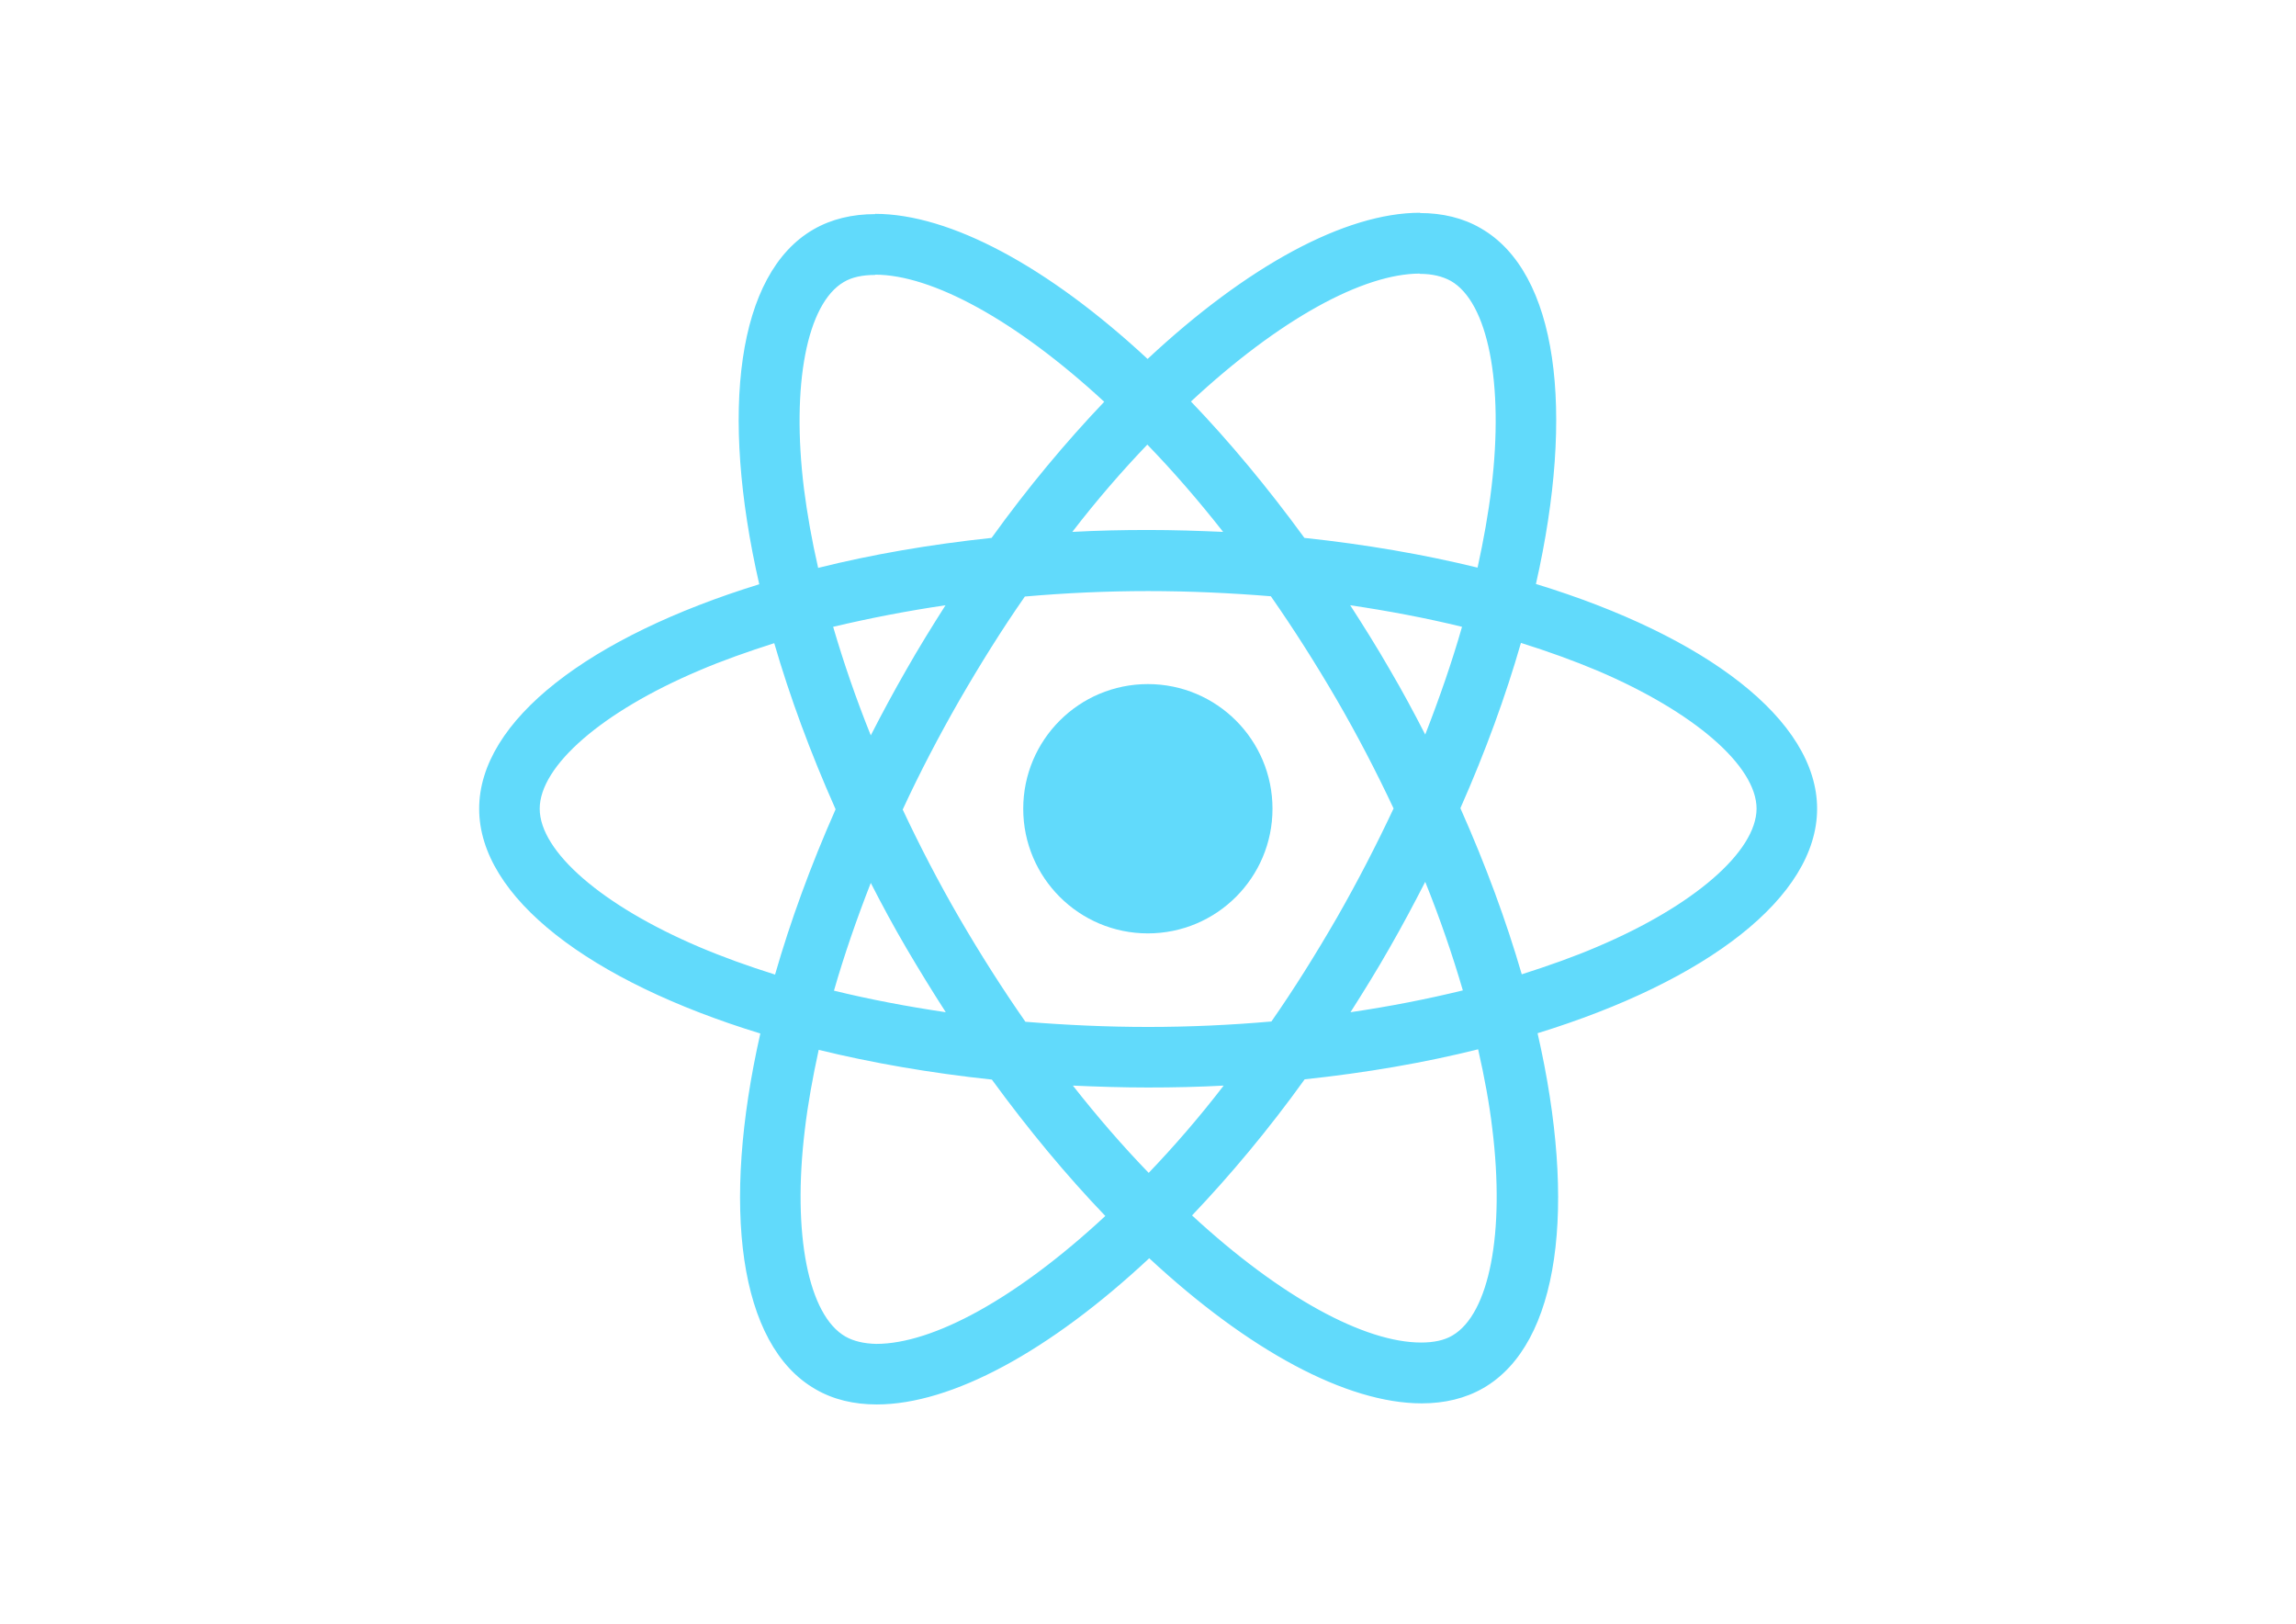
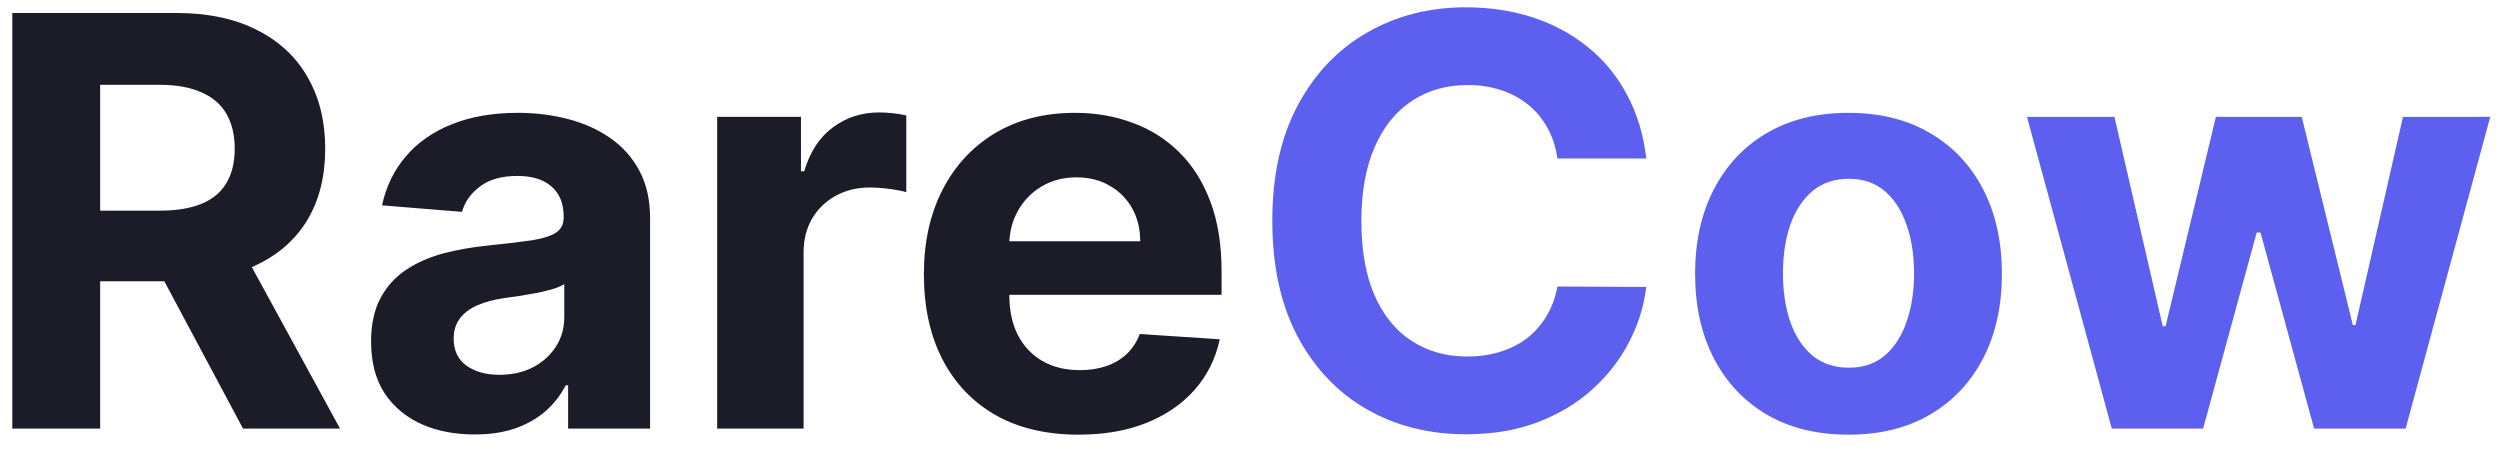
- <svg xmlns="http://www.w3.org/2000/svg" viewBox="0 0 841.9 595.3">
-   <g fill="#61DAFB">
-     <path d="M666.3 296.5c0-32.5-40.7-63.3-103.1-82.4 14.4-63.6 8-114.2-20.2-130.4-6.5-3.8-14.1-5.6-22.4-5.6v22.3c4.6 0 8.3.9 11.4 2.6 13.6 7.8 19.5 37.5 14.9 75.7-1.1 9.4-2.9 19.3-5.1 29.4-19.6-4.8-41-8.5-63.5-10.9-13.5-18.5-27.5-35.3-41.6-50 32.6-30.3 63.2-46.9 84-46.9V78c-27.5 0-63.5 19.6-99.9 53.6-36.4-33.8-72.4-53.2-99.9-53.2v22.3c20.7 0 51.4 16.5 84 46.6-14 14.7-28 31.4-41.3 49.9-22.6 2.4-44 6.1-63.6 11-2.3-10-4-19.7-5.2-29-4.7-38.2 1.1-67.9 14.6-75.8 3-1.8 6.9-2.6 11.5-2.6V78.5c-8.4 0-16 1.8-22.6 5.6-28.1 16.2-34.4 66.7-19.9 130.1-62.2 19.2-102.7 49.9-102.7 82.3 0 32.5 40.7 63.3 103.1 82.4-14.4 63.6-8 114.2 20.2 130.4 6.5 3.8 14.1 5.6 22.5 5.6 27.5 0 63.5-19.6 99.9-53.6 36.4 33.8 72.4 53.2 99.9 53.2 8.4 0 16-1.8 22.6-5.6 28.1-16.2 34.4-66.7 19.9-130.1 62-19.1 102.5-49.9 102.5-82.3zm-130.2-66.7c-3.7 12.9-8.3 26.2-13.5 39.5-4.1-8-8.4-16-13.1-24-4.6-8-9.5-15.8-14.4-23.4 14.2 2.1 27.9 4.7 41 7.9zm-45.8 106.5c-7.8 13.5-15.8 26.3-24.1 38.2-14.9 1.3-30 2-45.2 2-15.1 0-30.2-.7-45-1.9-8.3-11.9-16.4-24.6-24.2-38-7.6-13.1-14.5-26.4-20.8-39.8 6.2-13.4 13.2-26.8 20.7-39.9 7.8-13.5 15.8-26.3 24.1-38.2 14.9-1.3 30-2 45.2-2 15.1 0 30.2.7 45 1.9 8.3 11.9 16.4 24.6 24.2 38 7.6 13.1 14.5 26.4 20.8 39.8-6.3 13.4-13.2 26.8-20.7 39.9zm32.3-13c5.4 13.4 10 26.8 13.8 39.8-13.1 3.2-26.9 5.9-41.2 8 4.9-7.7 9.8-15.6 14.4-23.7 4.6-8 8.9-16.1 13-24.1zM421.2 430c-9.3-9.6-18.6-20.3-27.8-32 9 .4 18.2.7 27.5.7 9.4 0 18.7-.2 27.8-.7-9 11.7-18.3 22.4-27.5 32zm-74.4-58.9c-14.2-2.1-27.9-4.7-41-7.9 3.7-12.9 8.3-26.2 13.5-39.5 4.1 8 8.4 16 13.1 24 4.7 8 9.5 15.8 14.4 23.4zM420.7 163c9.3 9.6 18.6 20.3 27.8 32-9-.4-18.2-.7-27.5-.7-9.4 0-18.7.2-27.8.7 9-11.7 18.3-22.4 27.5-32zm-74 58.9c-4.9 7.7-9.8 15.6-14.4 23.7-4.6 8-8.9 16-13 24-5.4-13.4-10-26.8-13.8-39.8 13.1-3.1 26.9-5.8 41.2-7.9zm-90.5 125.2c-35.4-15.1-58.3-34.9-58.3-50.6 0-15.7 22.9-35.6 58.3-50.6 8.6-3.7 18-7 27.7-10.1 5.7 19.6 13.2 40 22.5 60.9-9.2 20.8-16.6 41.1-22.2 60.6-9.9-3.1-19.3-6.5-28-10.2zM310 490c-13.6-7.8-19.5-37.5-14.9-75.7 1.1-9.4 2.9-19.3 5.1-29.4 19.6 4.8 41 8.5 63.5 10.9 13.5 18.5 27.5 35.3 41.6 50-32.6 30.3-63.2 46.9-84 46.9-4.5-.1-8.3-1-11.3-2.7zm237.2-76.2c4.7 38.2-1.1 67.9-14.6 75.8-3 1.8-6.9 2.6-11.5 2.6-20.7 0-51.4-16.5-84-46.6 14-14.7 28-31.4 41.3-49.9 22.6-2.4 44-6.1 63.6-11 2.3 10.1 4.1 19.8 5.2 29.1zm38.5-66.7c-8.6 3.7-18 7-27.7 10.1-5.7-19.6-13.2-40-22.5-60.9 9.2-20.8 16.6-41.1 22.2-60.6 9.9 3.1 19.3 6.5 28.1 10.2 35.4 15.1 58.3 34.9 58.3 50.6-.1 15.7-23 35.6-58.4 50.6zM320.8 78.4z" />
-     <circle cx="420.9" cy="296.5" r="45.7" />
-     <path d="M520.5 78.1z" />
-   </g>
+ <svg xmlns="http://www.w3.org/2000/svg" width="105" height="19" viewBox="0 0 105 19" fill="none">
+   <path d="M0.517 18V0.545H7.403C8.722 0.545 9.847 0.781 10.778 1.253C11.716 1.719 12.429 2.381 12.918 3.239C13.412 4.091 13.659 5.094 13.659 6.247C13.659 7.406 13.409 8.403 12.909 9.239C12.409 10.068 11.685 10.704 10.736 11.148C9.793 11.591 8.651 11.812 7.31 11.812H2.699V8.847H6.713C7.418 8.847 8.003 8.75 8.469 8.557C8.935 8.364 9.281 8.074 9.509 7.688C9.741 7.301 9.858 6.821 9.858 6.247C9.858 5.668 9.741 5.179 9.509 4.781C9.281 4.384 8.932 4.082 8.46 3.878C7.994 3.668 7.406 3.562 6.696 3.562H4.207V18H0.517ZM9.943 10.057L14.281 18H10.207L5.963 10.057H9.943ZM19.932 18.247C19.097 18.247 18.352 18.102 17.699 17.812C17.046 17.517 16.528 17.082 16.148 16.509C15.773 15.929 15.585 15.207 15.585 14.344C15.585 13.617 15.719 13.006 15.986 12.511C16.253 12.017 16.616 11.619 17.077 11.318C17.537 11.017 18.06 10.79 18.645 10.636C19.236 10.483 19.855 10.375 20.503 10.312C21.264 10.233 21.878 10.159 22.344 10.091C22.81 10.017 23.148 9.909 23.358 9.767C23.568 9.625 23.673 9.415 23.673 9.136V9.085C23.673 8.545 23.503 8.128 23.162 7.832C22.827 7.537 22.349 7.389 21.73 7.389C21.077 7.389 20.557 7.534 20.171 7.824C19.784 8.108 19.528 8.466 19.403 8.898L16.046 8.625C16.216 7.83 16.551 7.142 17.051 6.562C17.551 5.977 18.196 5.528 18.986 5.216C19.781 4.898 20.702 4.739 21.747 4.739C22.474 4.739 23.171 4.824 23.835 4.994C24.506 5.165 25.099 5.429 25.616 5.787C26.139 6.145 26.551 6.605 26.852 7.168C27.153 7.724 27.304 8.392 27.304 9.17V18H23.861V16.185H23.759C23.548 16.594 23.267 16.954 22.915 17.267C22.562 17.574 22.139 17.815 21.645 17.991C21.151 18.162 20.579 18.247 19.932 18.247ZM20.972 15.742C21.506 15.742 21.977 15.636 22.386 15.426C22.796 15.21 23.116 14.921 23.349 14.557C23.582 14.193 23.699 13.781 23.699 13.321V11.932C23.585 12.006 23.429 12.074 23.23 12.136C23.037 12.193 22.818 12.247 22.574 12.298C22.329 12.344 22.085 12.386 21.841 12.426C21.597 12.46 21.375 12.492 21.176 12.52C20.75 12.582 20.378 12.682 20.06 12.818C19.741 12.954 19.494 13.139 19.318 13.372C19.142 13.599 19.054 13.883 19.054 14.224C19.054 14.719 19.233 15.097 19.591 15.358C19.954 15.614 20.415 15.742 20.972 15.742ZM30.121 18V4.909H33.641V7.193H33.777C34.016 6.381 34.416 5.767 34.979 5.352C35.541 4.932 36.189 4.722 36.922 4.722C37.104 4.722 37.3 4.733 37.51 4.756C37.72 4.778 37.905 4.81 38.064 4.849V8.071C37.894 8.02 37.658 7.974 37.356 7.935C37.055 7.895 36.78 7.875 36.53 7.875C35.996 7.875 35.519 7.991 35.098 8.224C34.683 8.452 34.354 8.77 34.109 9.179C33.871 9.588 33.751 10.06 33.751 10.594V18H30.121ZM45.298 18.256C43.951 18.256 42.792 17.983 41.82 17.438C40.854 16.886 40.11 16.108 39.587 15.102C39.065 14.091 38.803 12.895 38.803 11.514C38.803 10.168 39.065 8.986 39.587 7.969C40.11 6.952 40.846 6.159 41.795 5.591C42.749 5.023 43.869 4.739 45.153 4.739C46.016 4.739 46.82 4.878 47.565 5.156C48.315 5.429 48.968 5.841 49.525 6.392C50.087 6.943 50.525 7.636 50.837 8.472C51.15 9.301 51.306 10.273 51.306 11.386V12.383H40.252V10.133H47.889C47.889 9.611 47.775 9.148 47.548 8.744C47.32 8.341 47.005 8.026 46.602 7.798C46.204 7.565 45.741 7.449 45.212 7.449C44.661 7.449 44.173 7.577 43.746 7.832C43.326 8.082 42.996 8.42 42.758 8.847C42.519 9.267 42.397 9.736 42.391 10.253V12.392C42.391 13.04 42.511 13.599 42.749 14.071C42.994 14.543 43.337 14.906 43.781 15.162C44.224 15.418 44.749 15.546 45.357 15.546C45.761 15.546 46.13 15.489 46.465 15.375C46.8 15.261 47.087 15.091 47.326 14.864C47.565 14.636 47.746 14.358 47.871 14.028L51.229 14.25C51.059 15.057 50.709 15.761 50.181 16.364C49.658 16.96 48.982 17.426 48.153 17.761C47.329 18.091 46.377 18.256 45.298 18.256Z" fill="#1C1C28" />
+   <path d="M69.144 6.656H65.411C65.343 6.173 65.204 5.744 64.994 5.369C64.783 4.989 64.513 4.665 64.184 4.398C63.854 4.131 63.474 3.926 63.042 3.784C62.616 3.642 62.153 3.571 61.653 3.571C60.749 3.571 59.962 3.795 59.292 4.244C58.621 4.688 58.102 5.335 57.732 6.188C57.363 7.034 57.178 8.062 57.178 9.273C57.178 10.517 57.363 11.562 57.732 12.409C58.107 13.256 58.63 13.895 59.3 14.327C59.971 14.758 60.746 14.974 61.627 14.974C62.121 14.974 62.579 14.909 62.999 14.778C63.425 14.648 63.803 14.457 64.133 14.207C64.462 13.952 64.735 13.642 64.951 13.278C65.173 12.915 65.326 12.5 65.411 12.034L69.144 12.051C69.048 12.852 68.806 13.625 68.42 14.369C68.039 15.108 67.525 15.77 66.877 16.355C66.235 16.935 65.468 17.395 64.576 17.736C63.69 18.071 62.687 18.239 61.568 18.239C60.011 18.239 58.619 17.886 57.391 17.182C56.17 16.477 55.204 15.457 54.494 14.122C53.789 12.787 53.437 11.171 53.437 9.273C53.437 7.369 53.795 5.75 54.511 4.415C55.227 3.08 56.198 2.062 57.425 1.364C58.653 0.659 60.033 0.307 61.568 0.307C62.579 0.307 63.516 0.449 64.38 0.733C65.249 1.017 66.019 1.432 66.69 1.977C67.36 2.517 67.906 3.179 68.326 3.963C68.752 4.747 69.025 5.645 69.144 6.656ZM77.637 18.256C76.313 18.256 75.168 17.974 74.202 17.412C73.242 16.844 72.501 16.054 71.978 15.043C71.455 14.026 71.194 12.847 71.194 11.506C71.194 10.153 71.455 8.972 71.978 7.96C72.501 6.943 73.242 6.153 74.202 5.591C75.168 5.023 76.313 4.739 77.637 4.739C78.961 4.739 80.103 5.023 81.063 5.591C82.029 6.153 82.773 6.943 83.296 7.96C83.819 8.972 84.08 10.153 84.08 11.506C84.08 12.847 83.819 14.026 83.296 15.043C82.773 16.054 82.029 16.844 81.063 17.412C80.103 17.974 78.961 18.256 77.637 18.256ZM77.654 15.443C78.256 15.443 78.759 15.273 79.163 14.932C79.566 14.585 79.87 14.114 80.075 13.517C80.285 12.921 80.39 12.242 80.39 11.48C80.39 10.719 80.285 10.04 80.075 9.443C79.87 8.847 79.566 8.375 79.163 8.028C78.759 7.682 78.256 7.509 77.654 7.509C77.046 7.509 76.535 7.682 76.12 8.028C75.711 8.375 75.401 8.847 75.191 9.443C74.987 10.04 74.884 10.719 74.884 11.48C74.884 12.242 74.987 12.921 75.191 13.517C75.401 14.114 75.711 14.585 76.12 14.932C76.535 15.273 77.046 15.443 77.654 15.443ZM88.695 18L85.133 4.909H88.806L90.835 13.704H90.954L93.067 4.909H96.673L98.82 13.653H98.931L100.925 4.909H104.59L101.036 18H97.192L94.942 9.767H94.781L92.531 18H88.695Z" fill="#5D5FEF" />
</svg>
